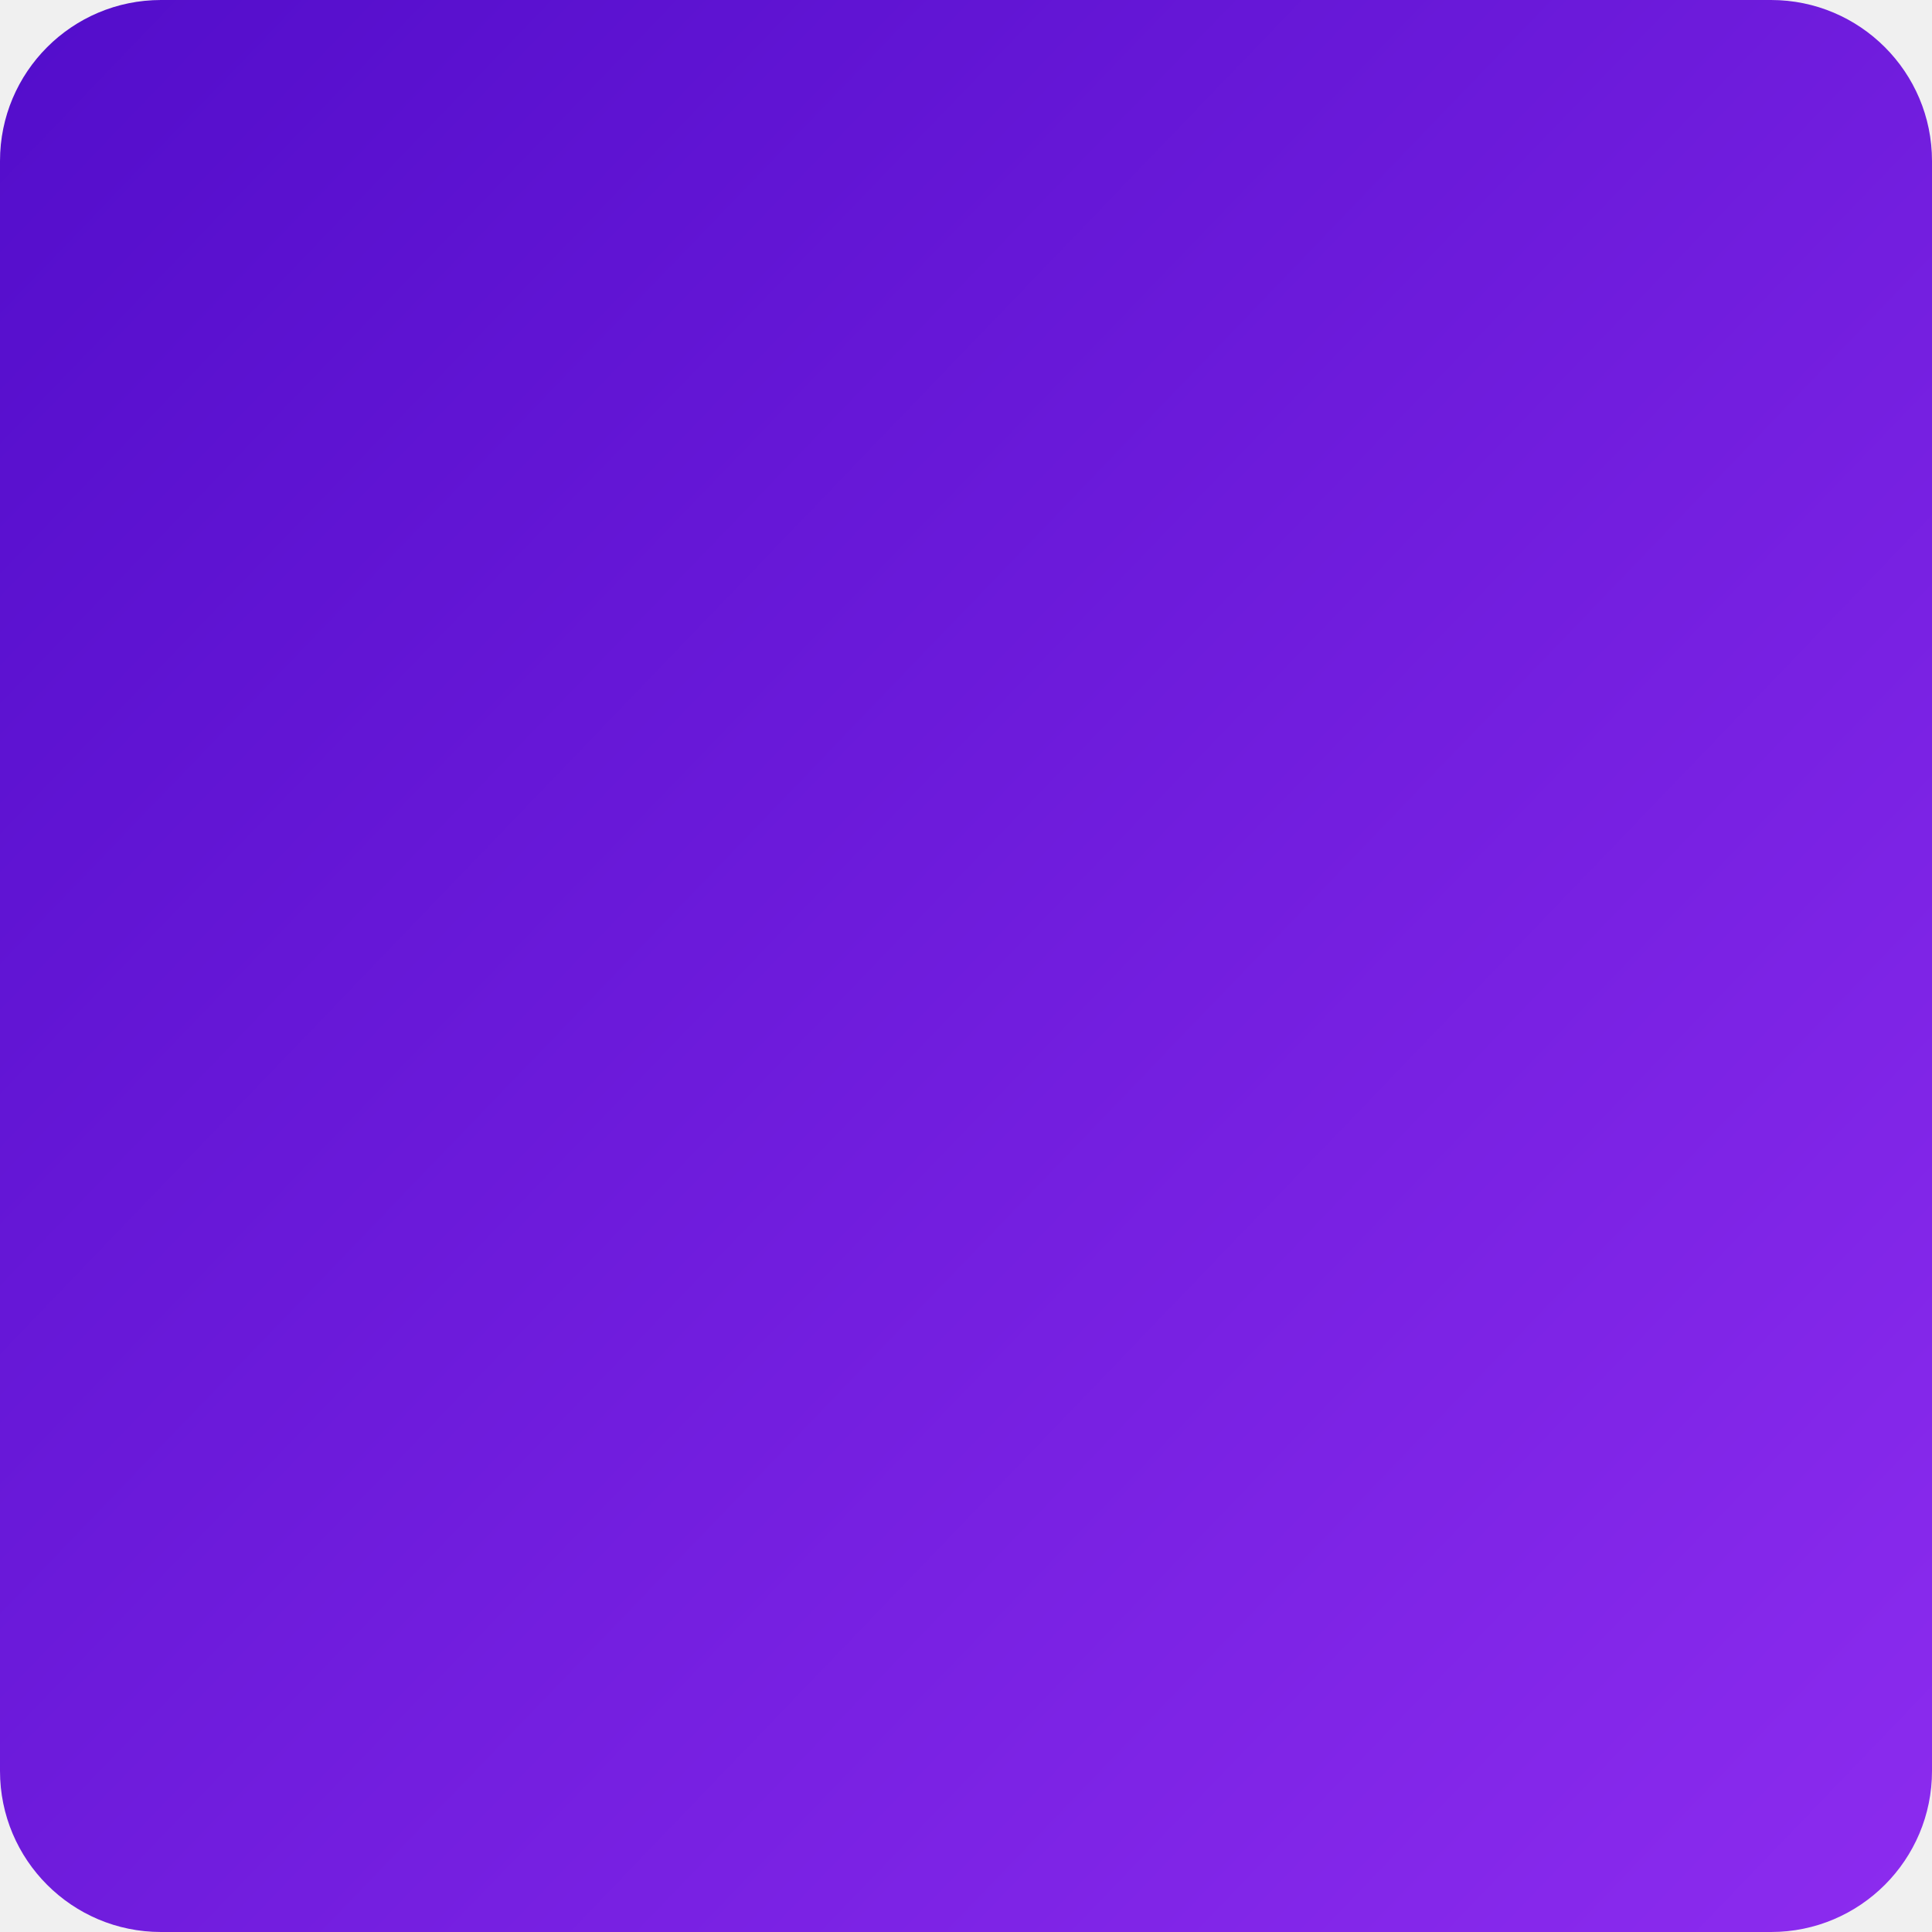
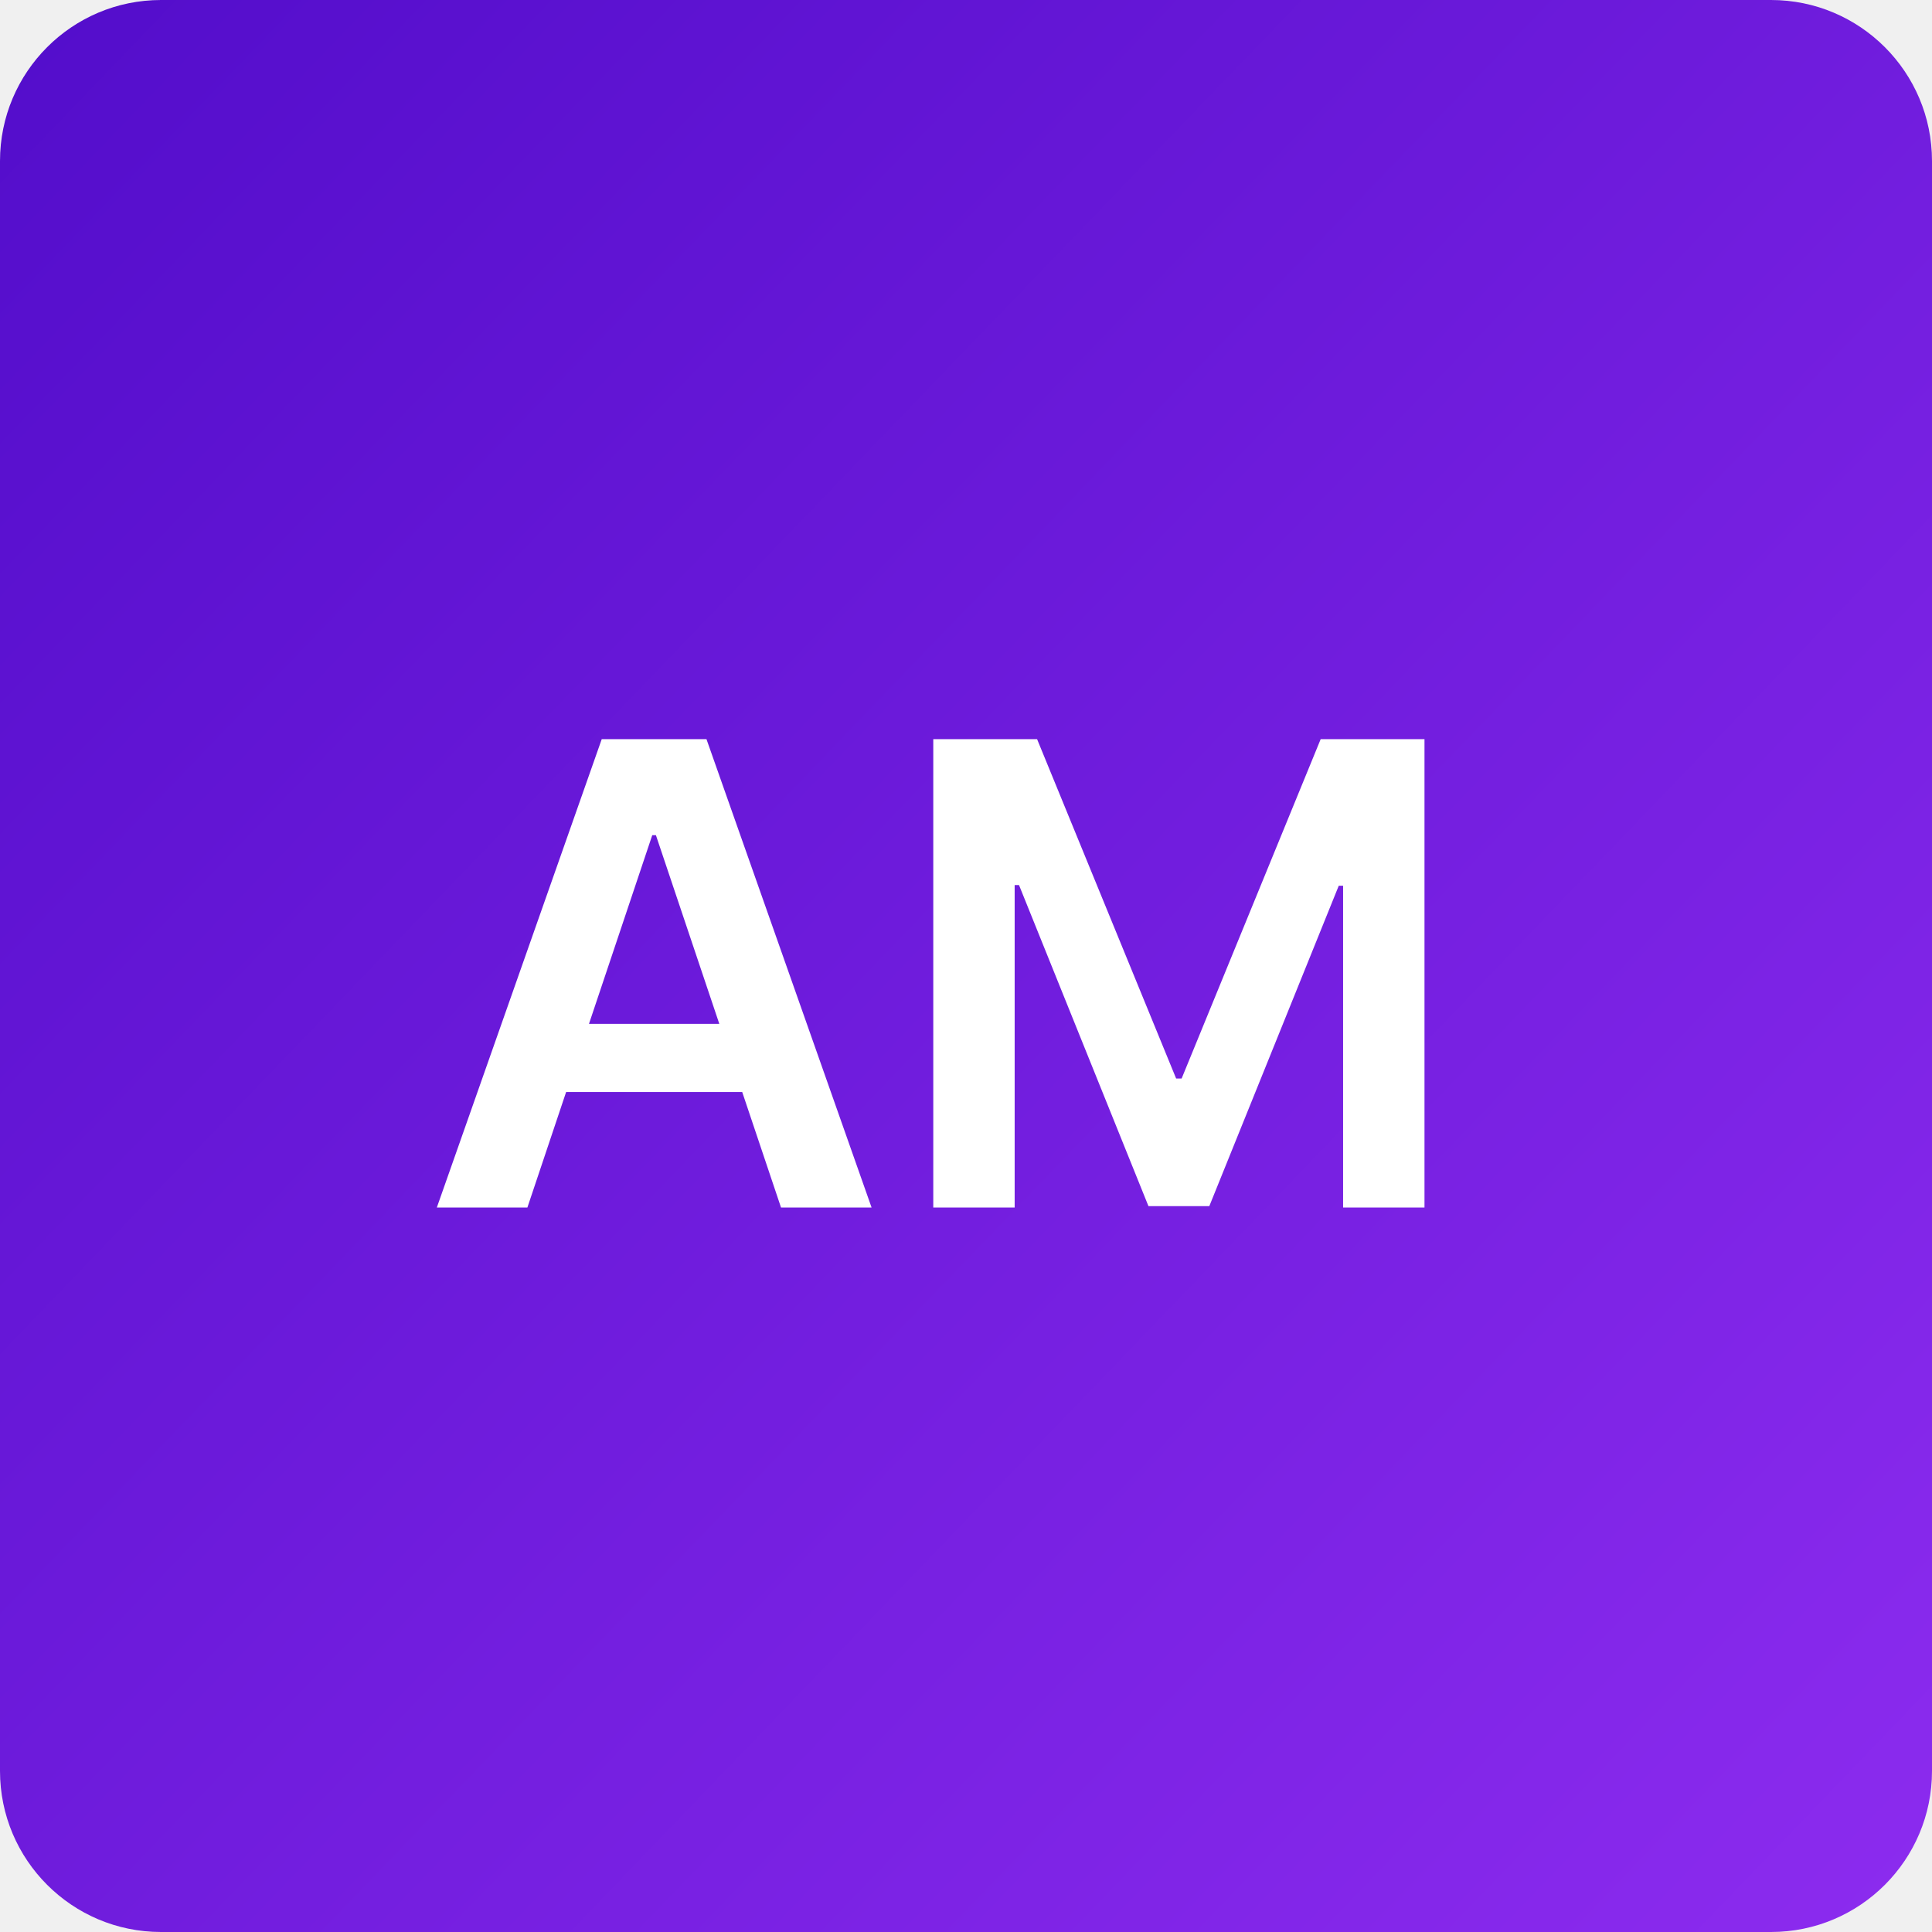
<svg xmlns="http://www.w3.org/2000/svg" width="48" height="48" viewBox="0 0 48 48" fill="none">
-   <rect width="48" height="48" rx="4" fill="url(#paint0_linear_2_1047)" />
+   <rect width="48" height="48" rx="4" fill="url(#paint0_linear_1318_1120)" />
+   <path d="M13.103 30H10.853L14.95 18.364H17.552L21.654 30H19.404L16.296 20.75H16.205L13.103 30ZM13.177 25.438H19.313V27.131H13.177V25.438ZM23.187 18.364H25.766L29.221 26.796H29.357L32.812 18.364H35.391V30H33.369V22.006H33.261L30.045 29.966H28.533L25.317 21.989H25.209V30H23.187V18.364Z" fill="white" />
  <defs>
-     <linearGradient id="paint0_linear_2_1047" x1="-4.114" y1="-5.692" x2="54.002" y2="50.173" gradientUnits="userSpaceOnUse">
+     <linearGradient id="paint0_linear_1318_1120" x1="-4.114" y1="-5.692" x2="54.002" y2="50.173" gradientUnits="userSpaceOnUse">
      <stop stop-color="#4D0AC7" />
      <stop offset="1" stop-color="#912EF2" />
    </linearGradient>
  </defs>
</svg>
